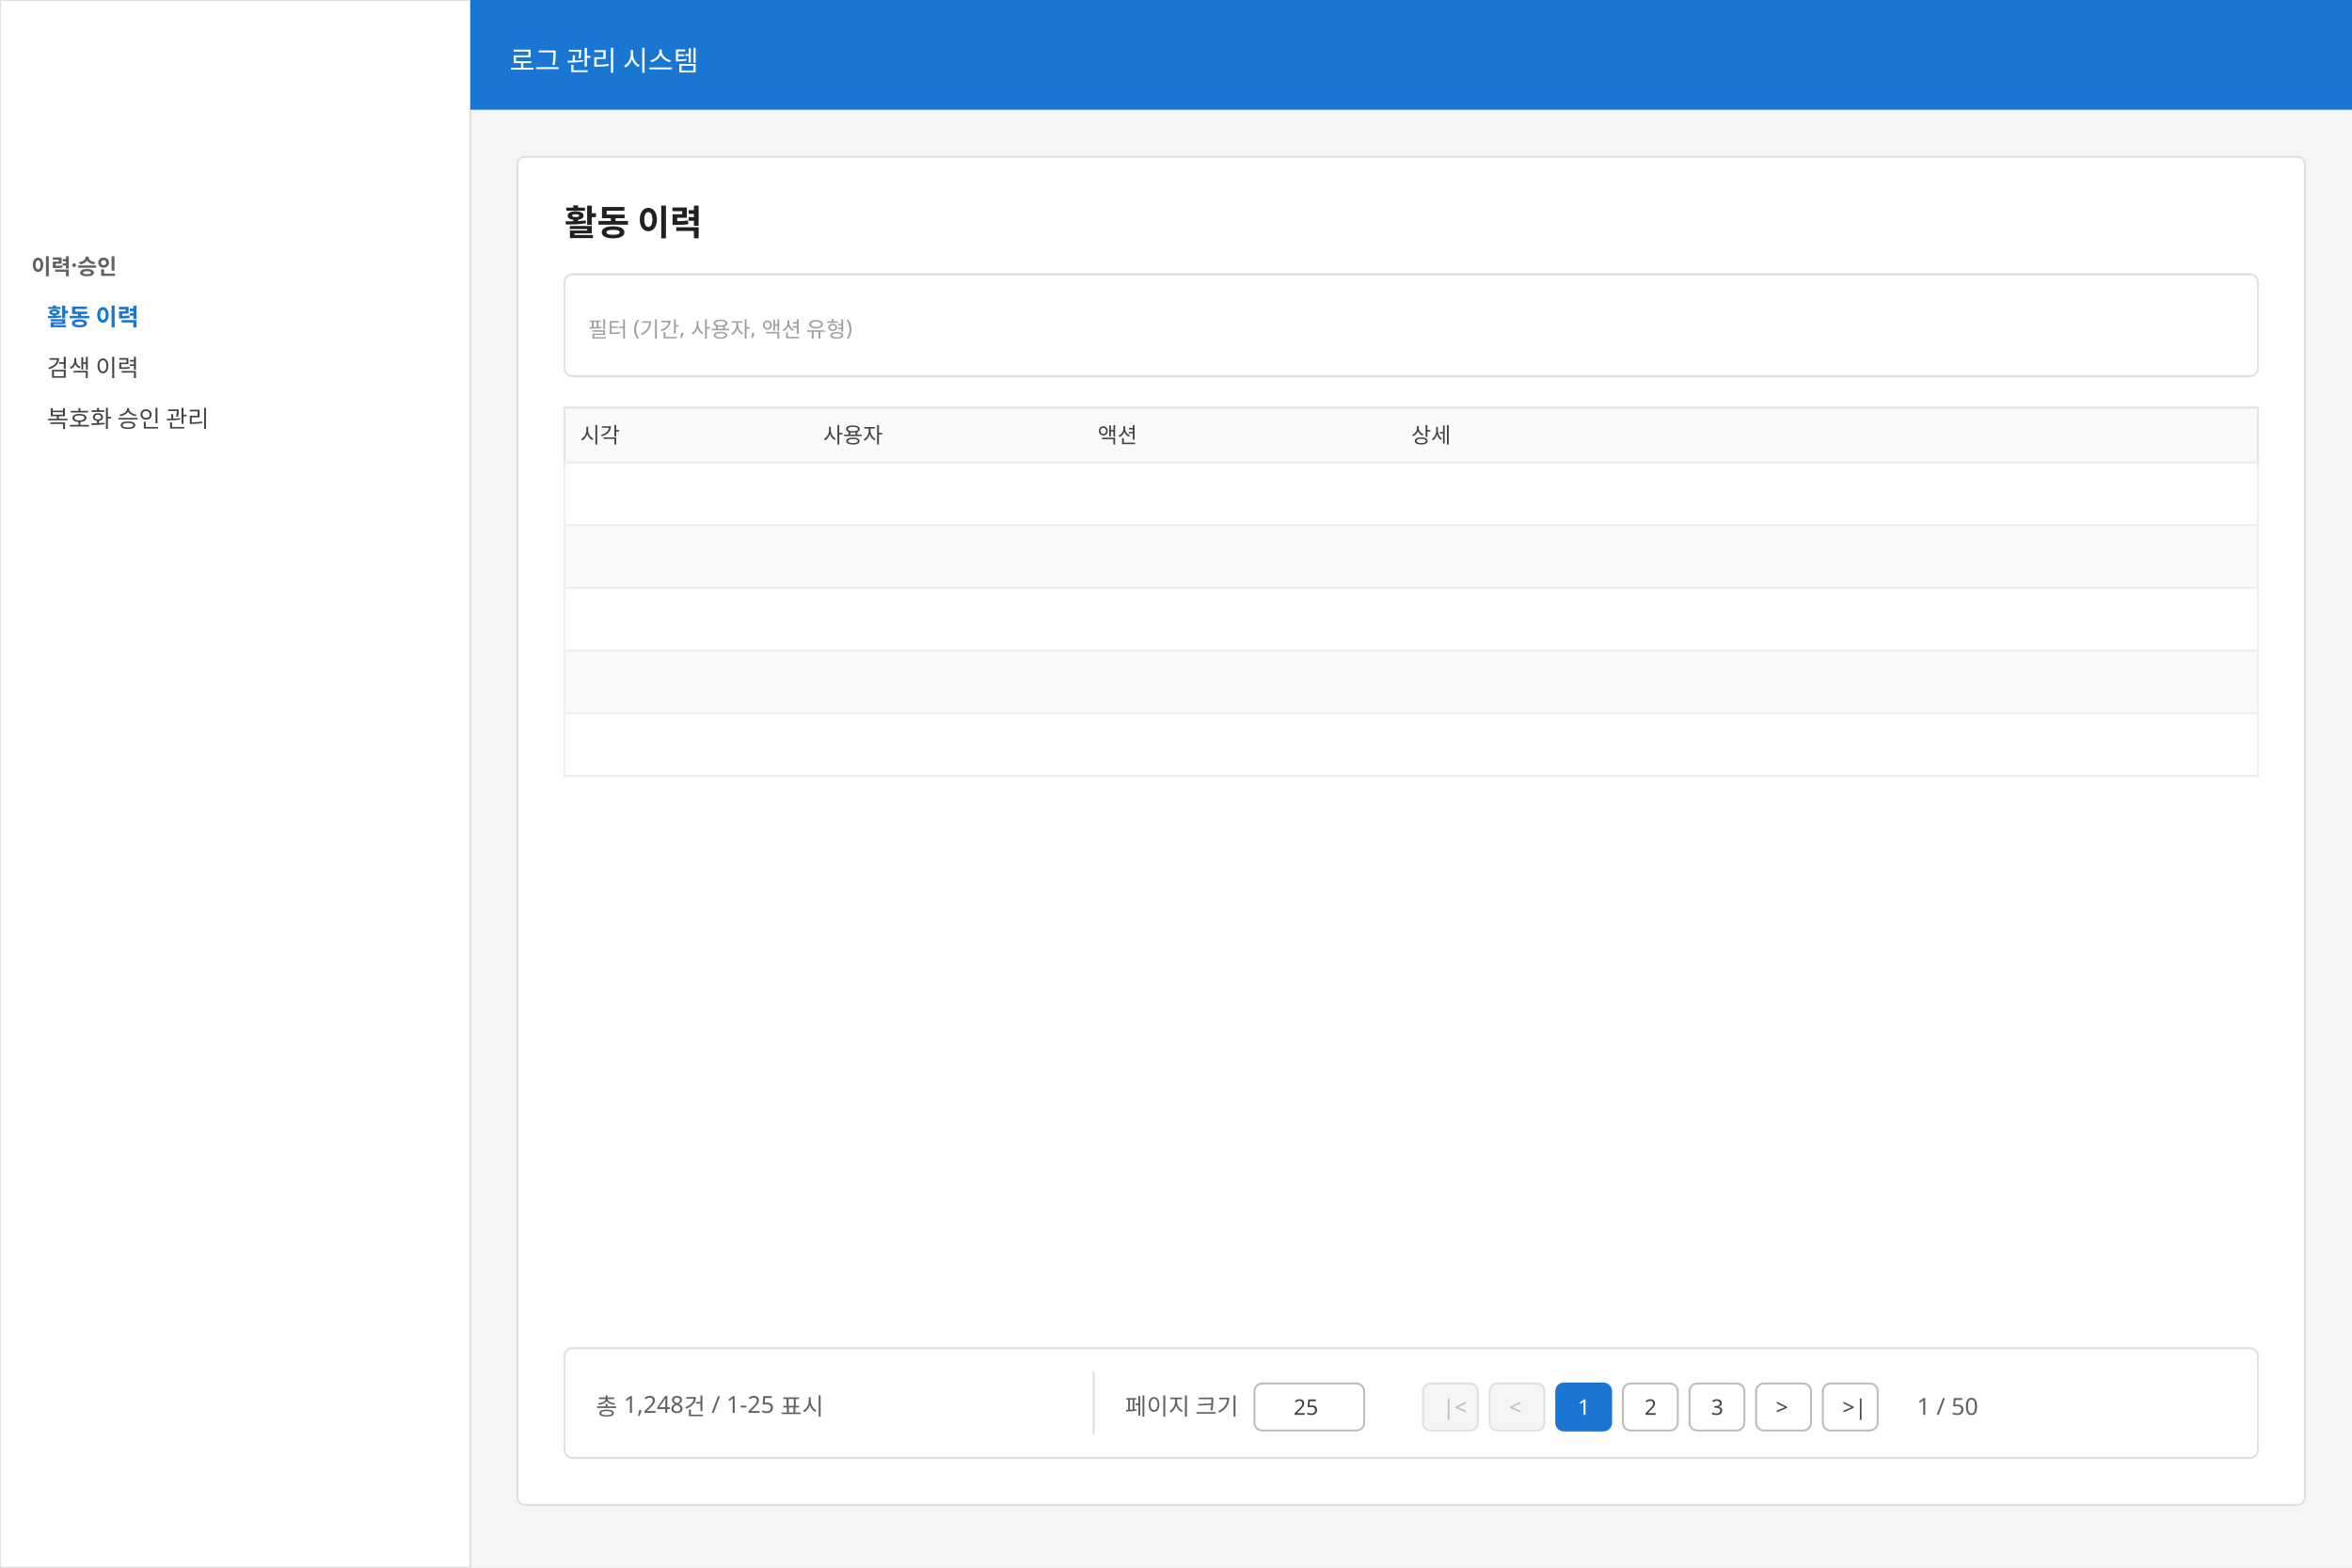
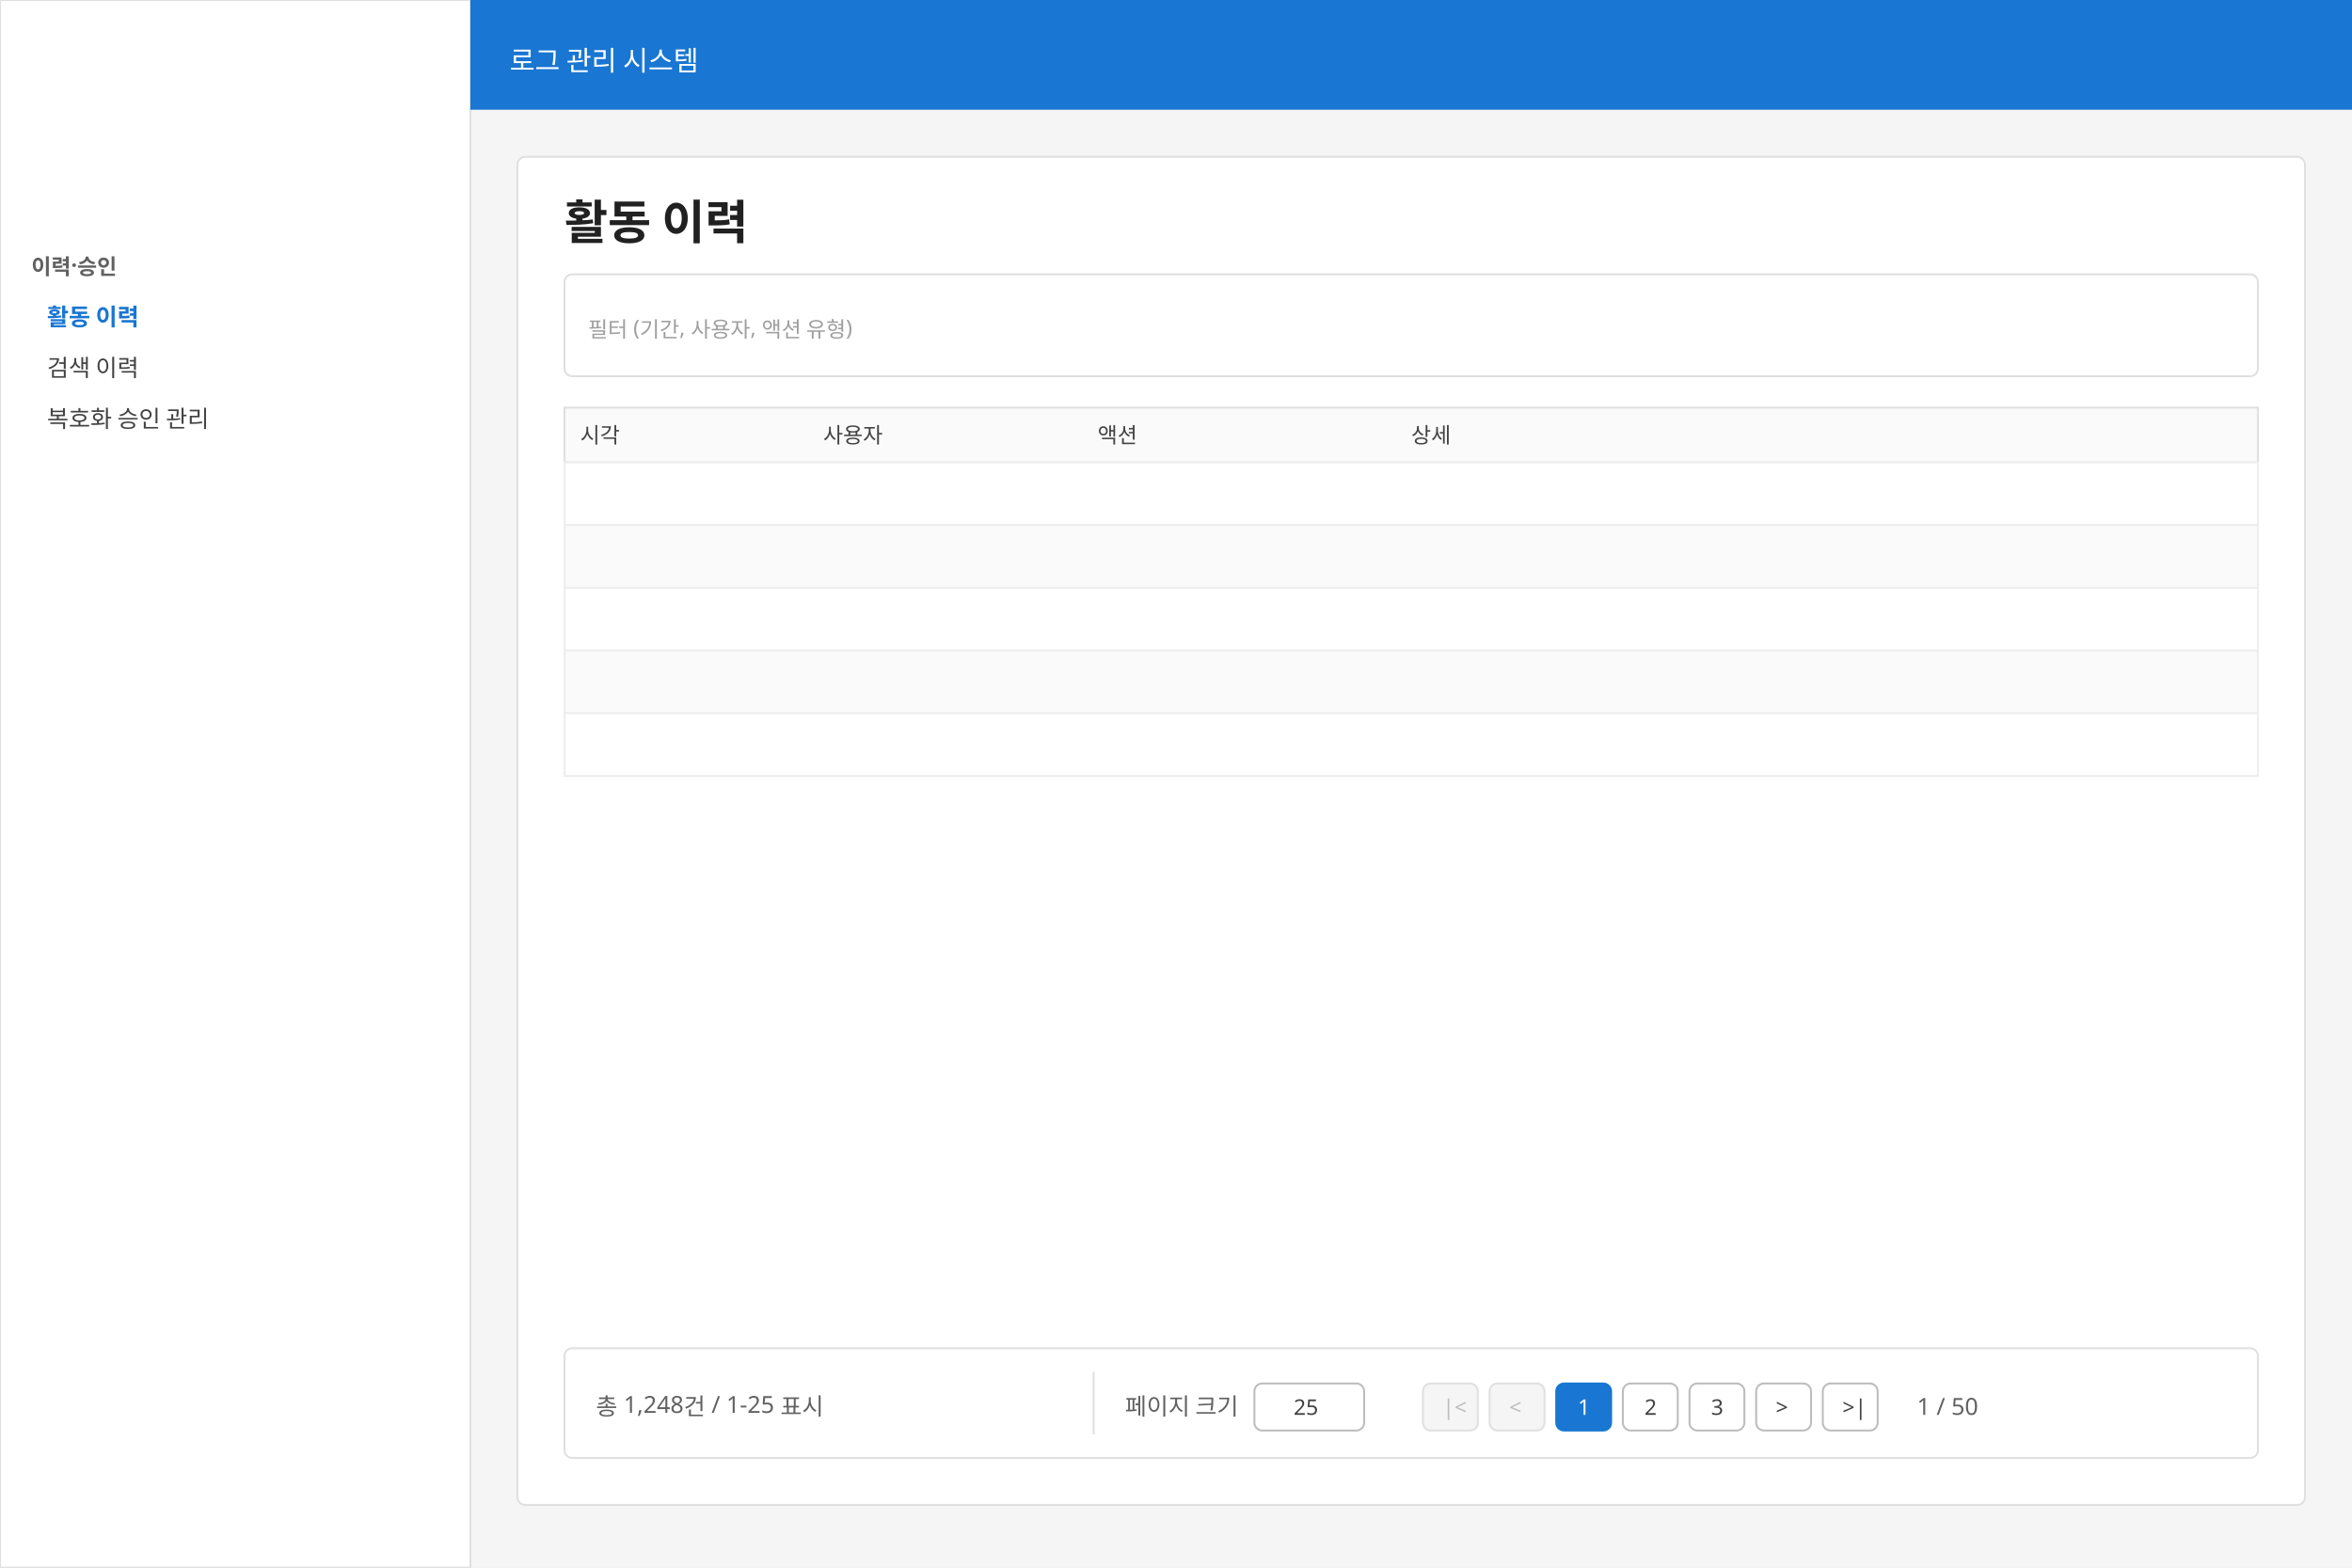
<svg xmlns="http://www.w3.org/2000/svg" viewBox="0 0 1200 800" role="img" aria-label="Activity log with common pagination bar" data-step="activity-log">
  <defs>
    <style>
+       .view-title { fill: #212121; font-family: "Noto Sans KR", "Roboto", system-ui, sans-serif; font-size: 24px; font-weight: 600; }

      .bg { fill: #f5f5f5; }
      .side { fill: #ffffff; stroke: #e0e0e0; stroke-width: 1; }
      .bar { fill: #1976d2; }
      .bart { fill: #ffffff; font-family: system-ui, sans-serif; font-size: 14px; }
      .navg { fill: #616161; font-family: system-ui, sans-serif; font-size: 11px; font-weight: 600; }
      .nav { fill: #424242; font-family: system-ui, sans-serif; font-size: 12px; }
      .navhi { fill: #1976d2; font-weight: 600; }
      .paper { fill: #ffffff; stroke: #e0e0e0; stroke-width: 1; }
-       .h1 { fill: #212121; font-family: system-ui, sans-serif; font-size: 18px; font-weight: 600; }
      .hint { fill: #9e9e9e; font-family: system-ui, sans-serif; font-size: 11px; }
      .hdr-bg { fill: #fafafa; stroke: #e0e0e0; stroke-width: 1; }
      .hdr-txt { fill: #424242; font-family: system-ui, sans-serif; font-size: 11px; }
      .row { fill: #ffffff; stroke: #eeeeee; stroke-width: 1; }
      .row-alt { fill: #fafafa; stroke: #eeeeee; stroke-width: 1; }
      .pill { fill: #fff3e0; stroke: #ffb74d; stroke-width: 1; }
      .pill-txt { fill: #e65100; font-family: system-ui, sans-serif; font-size: 10px; }
      .pg-paper { fill: #ffffff; stroke: #e0e0e0; stroke-width: 1; }
      .pg-txt { fill: #616161; font-family: system-ui, sans-serif; font-size: 12px; }
      .pg-btn { fill: #ffffff; stroke: #bdbdbd; stroke-width: 1; }
      .pg-btn-txt { fill: #424242; font-family: system-ui, sans-serif; font-size: 11px; }
      .pg-active { fill: #1976d2; stroke: #1976d2; stroke-width: 1; }
      .pg-active-txt { fill: #ffffff; font-family: system-ui, sans-serif; font-size: 11px; }
      .pg-disabled { fill: #f5f5f5; stroke: #e0e0e0; stroke-width: 1; }
      .pg-disabled-txt { fill: #bdbdbd; font-family: system-ui, sans-serif; font-size: 11px; }
      .pg-divider { stroke: #e0e0e0; stroke-width: 1; }

    </style>
  </defs>
  <rect class="bg" width="1200" height="800" id="shell-bg" />
  <rect class="side" x="0" y="0" width="240" height="800" id="shell-sidebar" />
  <text x="16" y="140" class="navg" id="nav-group-history">이력·승인</text>
  <text x="24" y="166" class="nav navhi" id="nav-activity">활동 이력</text>
  <text x="24" y="192" class="nav nav" id="nav-search-hist">검색 이력</text>
  <text x="24" y="218" class="nav nav" id="nav-pending">복호화 승인 관리</text>
  <rect class="bar" x="240" y="0" width="960" height="56" id="shell-appbar" />
  <text x="260" y="36" class="bart" id="appbar-title">로그 관리 시스템</text>
  <rect class="paper" x="264" y="80" width="912" height="688" rx="4" id="content-panel" />
-   <text x="288" y="120" class="h1" id="view-title">활동 이력</text>
+   <text x="288" y="122" class="view-title" id="view-title">활동 이력</text>
  <rect class="paper" x="288" y="140" width="864" height="52" rx="4" id="filter-area" />
  <text x="300" y="172" class="hint" id="filter-hint">필터 (기간, 사용자, 액션 유형)</text>
  <rect class="hdr-bg" x="288" y="208" width="864" height="28" id="list-header" />
  <text x="296" y="226" class="hdr-txt">시각</text>
  <text x="420" y="226" class="hdr-txt">사용자</text>
  <text x="560" y="226" class="hdr-txt">액션</text>
  <text x="720" y="226" class="hdr-txt">상세</text>
  <rect class="row" x="288" y="236" width="864" height="32" id="row-1" />
  <rect class="row-alt" x="288" y="268" width="864" height="32" id="row-2" />
  <rect class="row" x="288" y="300" width="864" height="32" id="row-3" />
  <rect class="row-alt" x="288" y="332" width="864" height="32" id="row-4" />
  <rect class="row" x="288" y="364" width="864" height="32" id="row-5" />
  <rect class="pg-paper" x="288" y="688" width="864" height="56" rx="4" id="pagination-bar-bg" />
  <text x="304" y="722" class="pg-txt" id="pagination-summary">총 1,248건 / 1-25 표시</text>
  <line class="pg-divider" x1="558" y1="700" x2="558" y2="732" id="pagination-divider" />
  <text x="574" y="722" class="pg-txt" id="pagination-size-label">페이지 크기</text>
  <rect class="pg-btn" x="640" y="706" width="56" height="24" rx="4" id="pagination-size-select" />
  <text x="660" y="722" class="pg-btn-txt" id="pagination-size-value">25</text>
  <rect class="pg-disabled" x="726" y="706" width="28" height="24" rx="4" id="pagination-first-disabled" />
  <text x="736" y="722" class="pg-disabled-txt">|&lt;</text>
  <rect class="pg-disabled" x="760" y="706" width="28" height="24" rx="4" id="pagination-prev-disabled" />
  <text x="770" y="722" class="pg-disabled-txt">&lt;</text>
  <rect class="pg-active" x="794" y="706" width="28" height="24" rx="4" id="pagination-page-1-active" />
  <text x="805" y="722" class="pg-active-txt">1</text>
  <rect class="pg-btn" x="828" y="706" width="28" height="24" rx="4" id="pagination-page-2" />
  <text x="839" y="722" class="pg-btn-txt">2</text>
  <rect class="pg-btn" x="862" y="706" width="28" height="24" rx="4" id="pagination-page-3" />
  <text x="873" y="722" class="pg-btn-txt">3</text>
  <rect class="pg-btn" x="896" y="706" width="28" height="24" rx="4" id="pagination-next" />
  <text x="906" y="722" class="pg-btn-txt">&gt;</text>
  <rect class="pg-btn" x="930" y="706" width="28" height="24" rx="4" id="pagination-last" />
  <text x="940" y="722" class="pg-btn-txt">&gt;|</text>
  <text x="978" y="722" class="pg-txt" id="pagination-page-info">1 / 50</text>
</svg>
